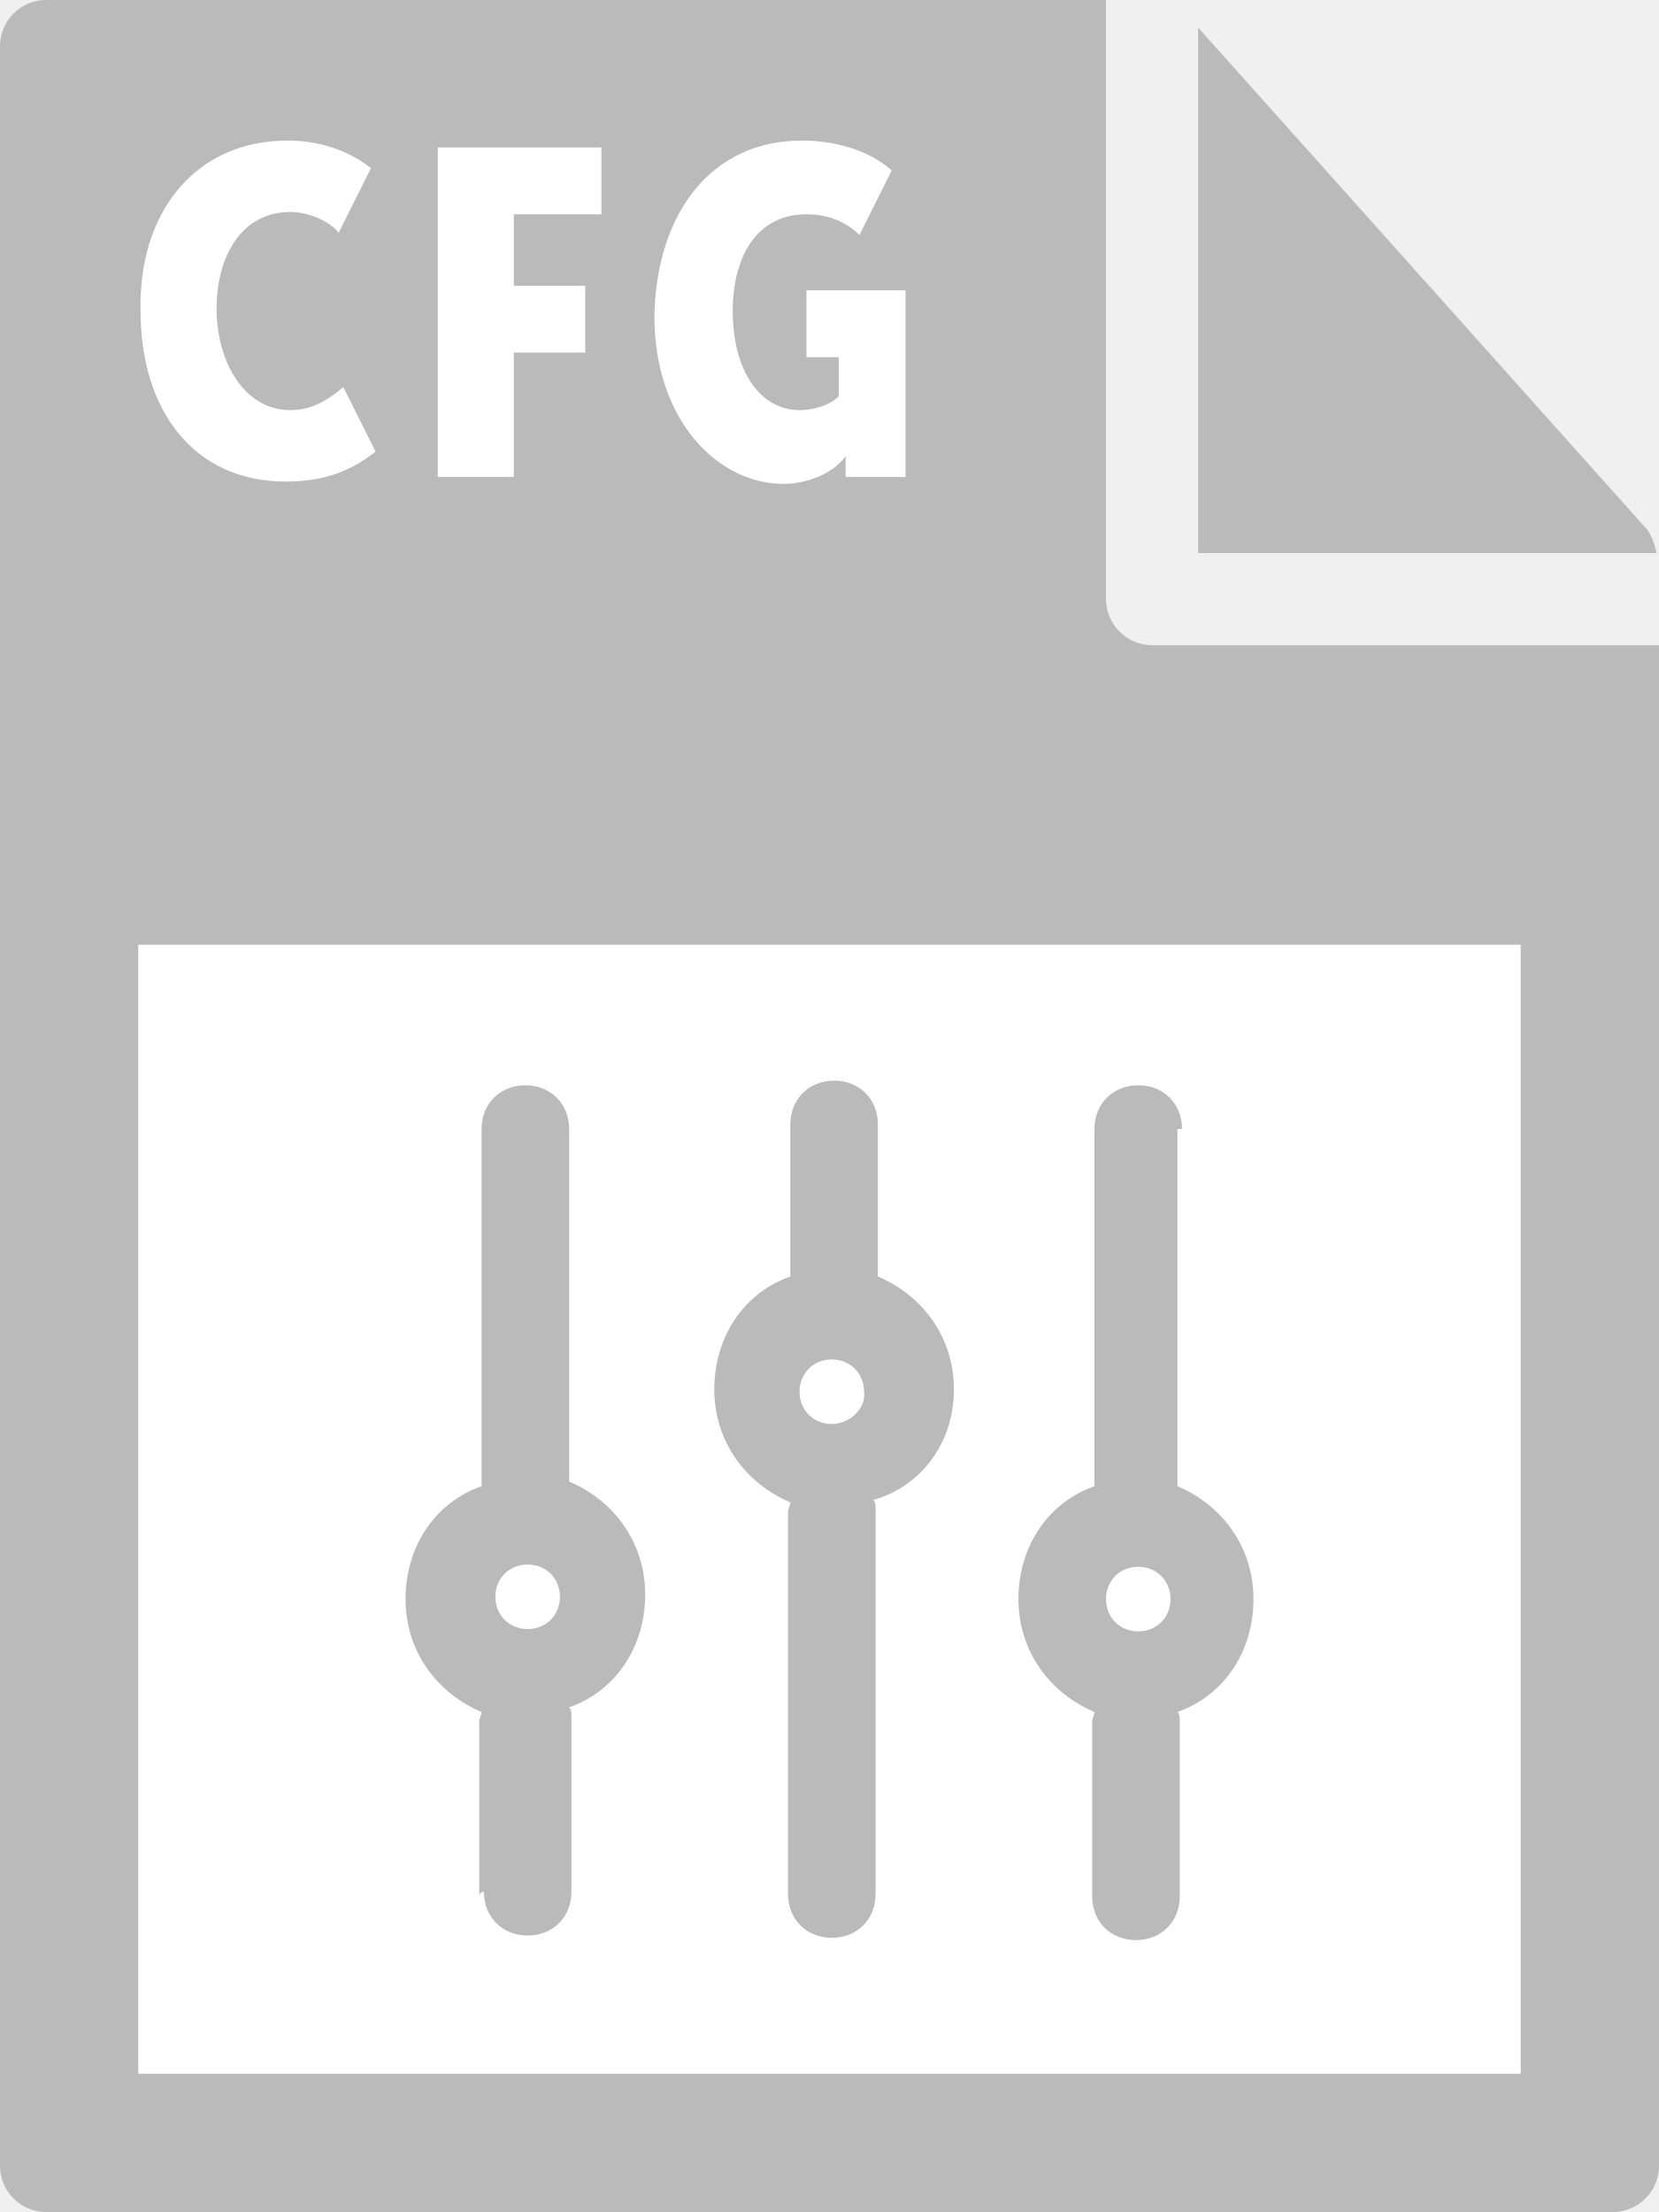
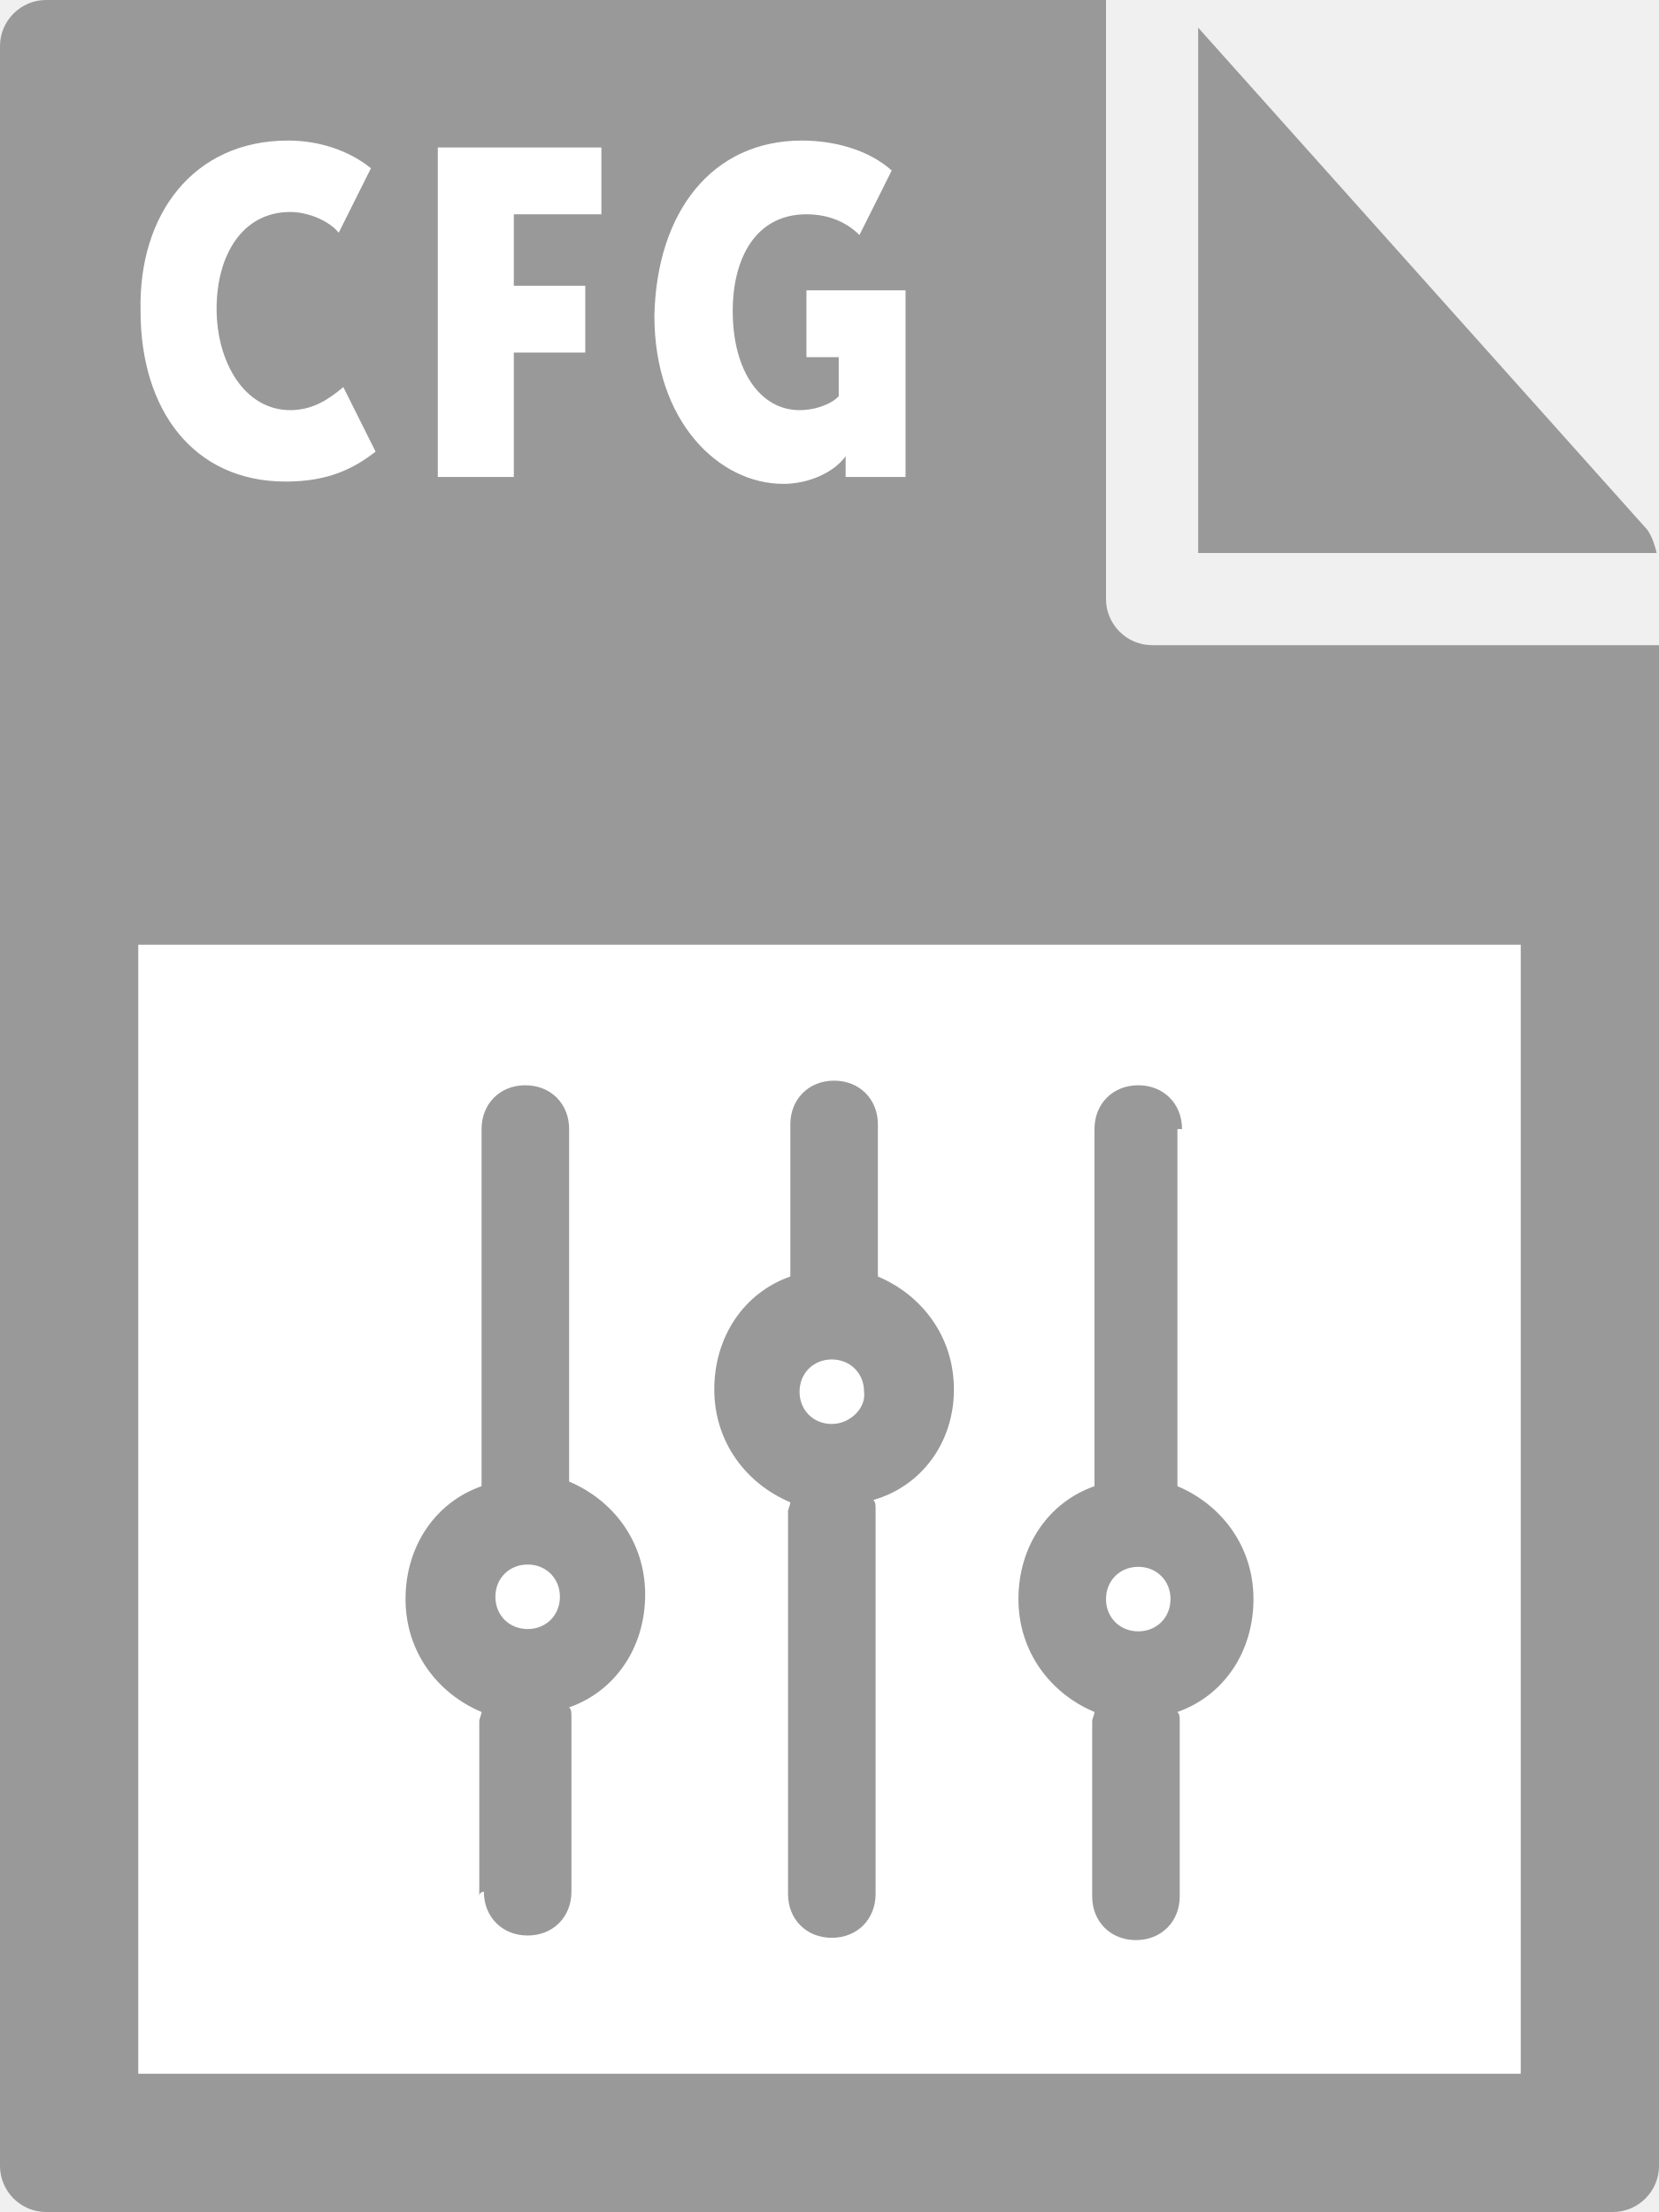
<svg xmlns="http://www.w3.org/2000/svg" id="Layer_1" viewBox="0 0 72 96">
-   <style>.st0{fill:#bababa}</style>
+   <style>.st0{fill:#999}</style>
  <path class="st0" d="M0 2v92c0 1.1.9 2 2 2h68c1.1 0 2-.9 2-2V28H50c-1.1 0-2-.9-2-2V0H2C.9 0 0 .9 0 2z" />
  <path class="st0" d="M71.9 24c-.1-.4-.2-.7-.4-1L52 1.2V24h19.9z" />
-   <path d="M6 41h60v49H6zm6.5-34.9c1.3 0 2.6.4 3.6 1.2l-1.4 2.8c-.4-.5-1.3-.9-2.1-.9-2.1 0-3.2 1.9-3.2 4.2 0 2.3 1.2 4.4 3.2 4.4 1 0 1.7-.5 2.3-1l1.4 2.8c-.9.7-2 1.3-3.9 1.3-4 0-6.3-3.1-6.3-7.4-.1-4.2 2.3-7.4 6.4-7.4zm6.5.3h7.1v2.9h-3.8v3.1h3.1v2.9h-3.1v5.4H19V6.4zm15.8-.3c1.4 0 2.9.4 3.9 1.3l-1.4 2.8c-.6-.6-1.4-.9-2.3-.9-2.2 0-3.2 1.9-3.2 4.2 0 2.6 1.2 4.3 2.9 4.3.6 0 1.3-.2 1.7-.6v-1.7H35v-2.9h4.3v8.1h-2.6v-.9c-.5.7-1.6 1.2-2.7 1.2-2.8 0-5.6-2.7-5.6-7.3.1-4.5 2.5-7.6 6.4-7.6z" fill="#fff" />
-   <path class="st0" d="M41.4 60.3c0-2.3-1.4-4.1-3.3-4.9v-6.6c0-1.1-.8-1.9-1.9-1.9-1.1 0-1.9.8-1.9 1.9v6.6c-2 .7-3.3 2.6-3.3 4.9 0 2.3 1.4 4.1 3.3 4.9 0 .1-.1.3-.1.4v16.6c0 1.1.8 1.9 1.9 1.9 1.1 0 1.9-.8 1.9-1.9V65.5c0-.2 0-.3-.1-.4 2.1-.6 3.5-2.5 3.5-4.8zm-5.3 1.5c-.8 0-1.4-.6-1.4-1.4 0-.8.6-1.4 1.4-1.4.8 0 1.4.6 1.4 1.4.1.7-.6 1.4-1.4 1.4zM51.3 49c0-1.1-.8-1.9-1.9-1.9-1.1 0-1.9.8-1.9 1.9v15.5c-2 .7-3.3 2.6-3.3 4.9s1.4 4.1 3.3 4.9c0 .1-.1.3-.1.4v7.6c0 1.1.8 1.9 1.9 1.9 1.1 0 1.9-.8 1.9-1.9v-7.6c0-.2 0-.3-.1-.4 2-.7 3.3-2.6 3.3-4.9 0-2.3-1.4-4.1-3.3-4.9V49h.2zm-1.9 21.8c-.8 0-1.4-.6-1.4-1.4s.6-1.4 1.4-1.4c.8 0 1.4.6 1.4 1.4s-.6 1.4-1.4 1.4zM21 82.1c0 1.1.8 1.9 1.9 1.9 1.1 0 1.9-.8 1.9-1.9v-7.6c0-.2 0-.3-.1-.4 2-.7 3.3-2.6 3.3-4.9 0-2.3-1.4-4.1-3.3-4.9V49c0-1.1-.8-1.9-1.9-1.9-1.1 0-1.9.8-1.9 1.9v15.5c-2 .7-3.3 2.6-3.3 4.9 0 2.3 1.4 4.1 3.3 4.9 0 .1-.1.3-.1.4v7.6c0-.2.2-.2.2-.2zm1.9-14.2c.8 0 1.4.6 1.4 1.4s-.6 1.4-1.4 1.4-1.4-.6-1.4-1.4.6-1.4 1.4-1.4z" />
+   <path d="M6 41h60v49H6V41zm6.5-34.9c1.3 0 2.6.4 3.6 1.2l-1.4 2.8c-.4-.5-1.3-.9-2.1-.9-2.1 0-3.2 1.9-3.2 4.2s1.2 4.4 3.2 4.4c1 0 1.7-.5 2.3-1l1.4 2.8c-.9.7-2 1.3-3.9 1.3-4 0-6.3-3.1-6.3-7.4-.1-4.2 2.3-7.4 6.4-7.4zm6.5.3h7.1v2.9h-3.8v3.1h3.1v2.9h-3.1v5.4H19V6.4zm15.8-.3c1.4 0 2.9.4 3.9 1.3l-1.4 2.8c-.6-.6-1.4-.9-2.3-.9-2.2 0-3.2 1.9-3.2 4.2 0 2.6 1.2 4.3 2.9 4.3.6 0 1.3-.2 1.7-.6v-1.7H35v-2.9h4.3v8.1h-2.6v-.9c-.5.7-1.6 1.2-2.7 1.2-2.8 0-5.6-2.7-5.6-7.3.1-4.5 2.5-7.6 6.4-7.6z" fill="#fff" />
+   <path class="st0" d="M41.4 60.3c0-2.3-1.4-4.1-3.3-4.9v-6.6c0-1.1-.8-1.9-1.9-1.9-1.1 0-1.9.8-1.9 1.9v6.6c-2 .7-3.3 2.6-3.3 4.9 0 2.3 1.4 4.1 3.3 4.9 0 .1-.1.3-.1.4v16.6c0 1.1.8 1.9 1.9 1.9 1.1 0 1.9-.8 1.9-1.9V65.5c0-.2 0-.3-.1-.4 2.1-.6 3.5-2.5 3.5-4.8zm-5.3 1.5c-.8 0-1.4-.6-1.4-1.4 0-.8.6-1.4 1.4-1.4.8 0 1.4.6 1.4 1.4.1.7-.6 1.4-1.4 1.4zM51.3 49c0-1.1-.8-1.9-1.9-1.9-1.1 0-1.9.8-1.9 1.9v15.5c-2 .7-3.3 2.6-3.3 4.9s1.4 4.1 3.3 4.9c0 .1-.1.3-.1.4v7.6c0 1.1.8 1.9 1.9 1.9 1.1 0 1.9-.8 1.9-1.9v-7.6c0-.2 0-.3-.1-.4 2-.7 3.3-2.6 3.3-4.9s-1.4-4.1-3.3-4.9V49h.2zm-1.9 21.8c-.8 0-1.4-.6-1.4-1.4s.6-1.4 1.4-1.4c.8 0 1.4.6 1.4 1.4s-.6 1.4-1.4 1.4zM21 82.1c0 1.1.8 1.9 1.9 1.9s1.9-.8 1.9-1.9v-7.6c0-.2 0-.3-.1-.4 2-.7 3.3-2.6 3.3-4.9s-1.4-4.1-3.3-4.9V49c0-1.1-.8-1.9-1.9-1.9s-1.9.8-1.9 1.9v15.5c-2 .7-3.3 2.6-3.3 4.9s1.4 4.1 3.3 4.9c0 .1-.1.3-.1.4v7.6c0-.2.2-.2.2-.2zm1.9-14.2c.8 0 1.4.6 1.4 1.4s-.6 1.4-1.4 1.4-1.4-.6-1.4-1.4.6-1.4 1.4-1.4z" />
</svg>
